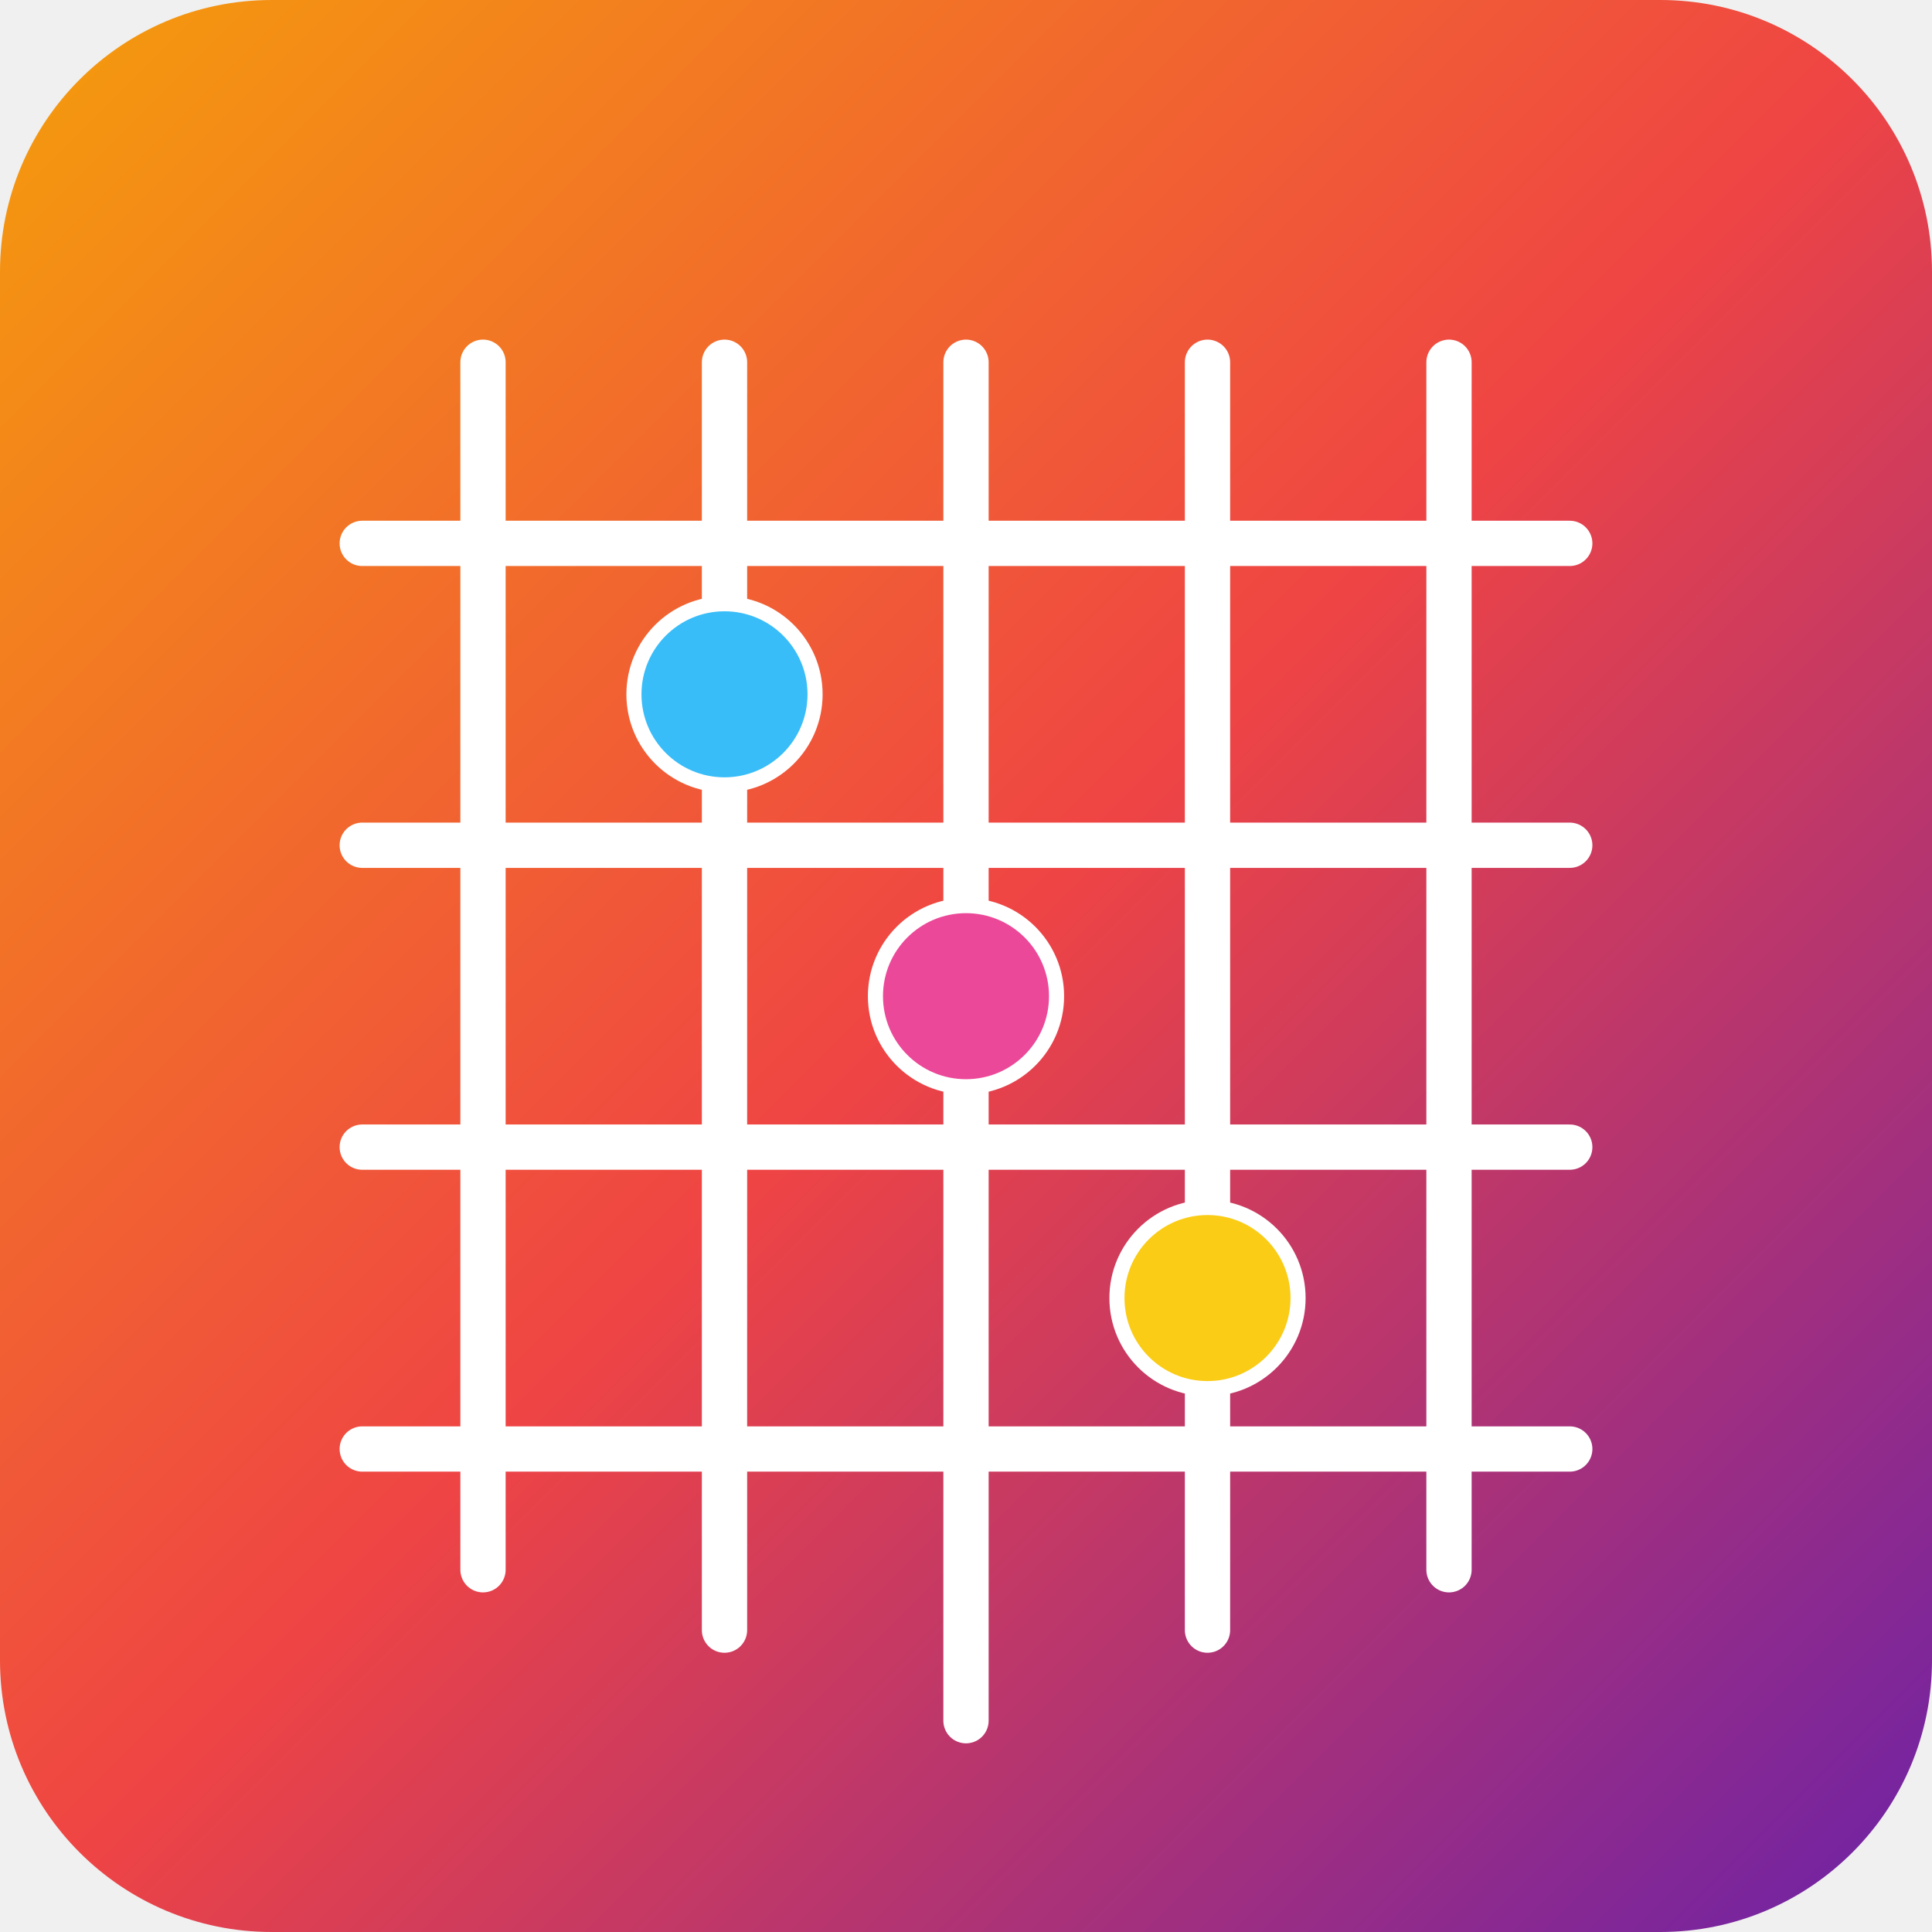
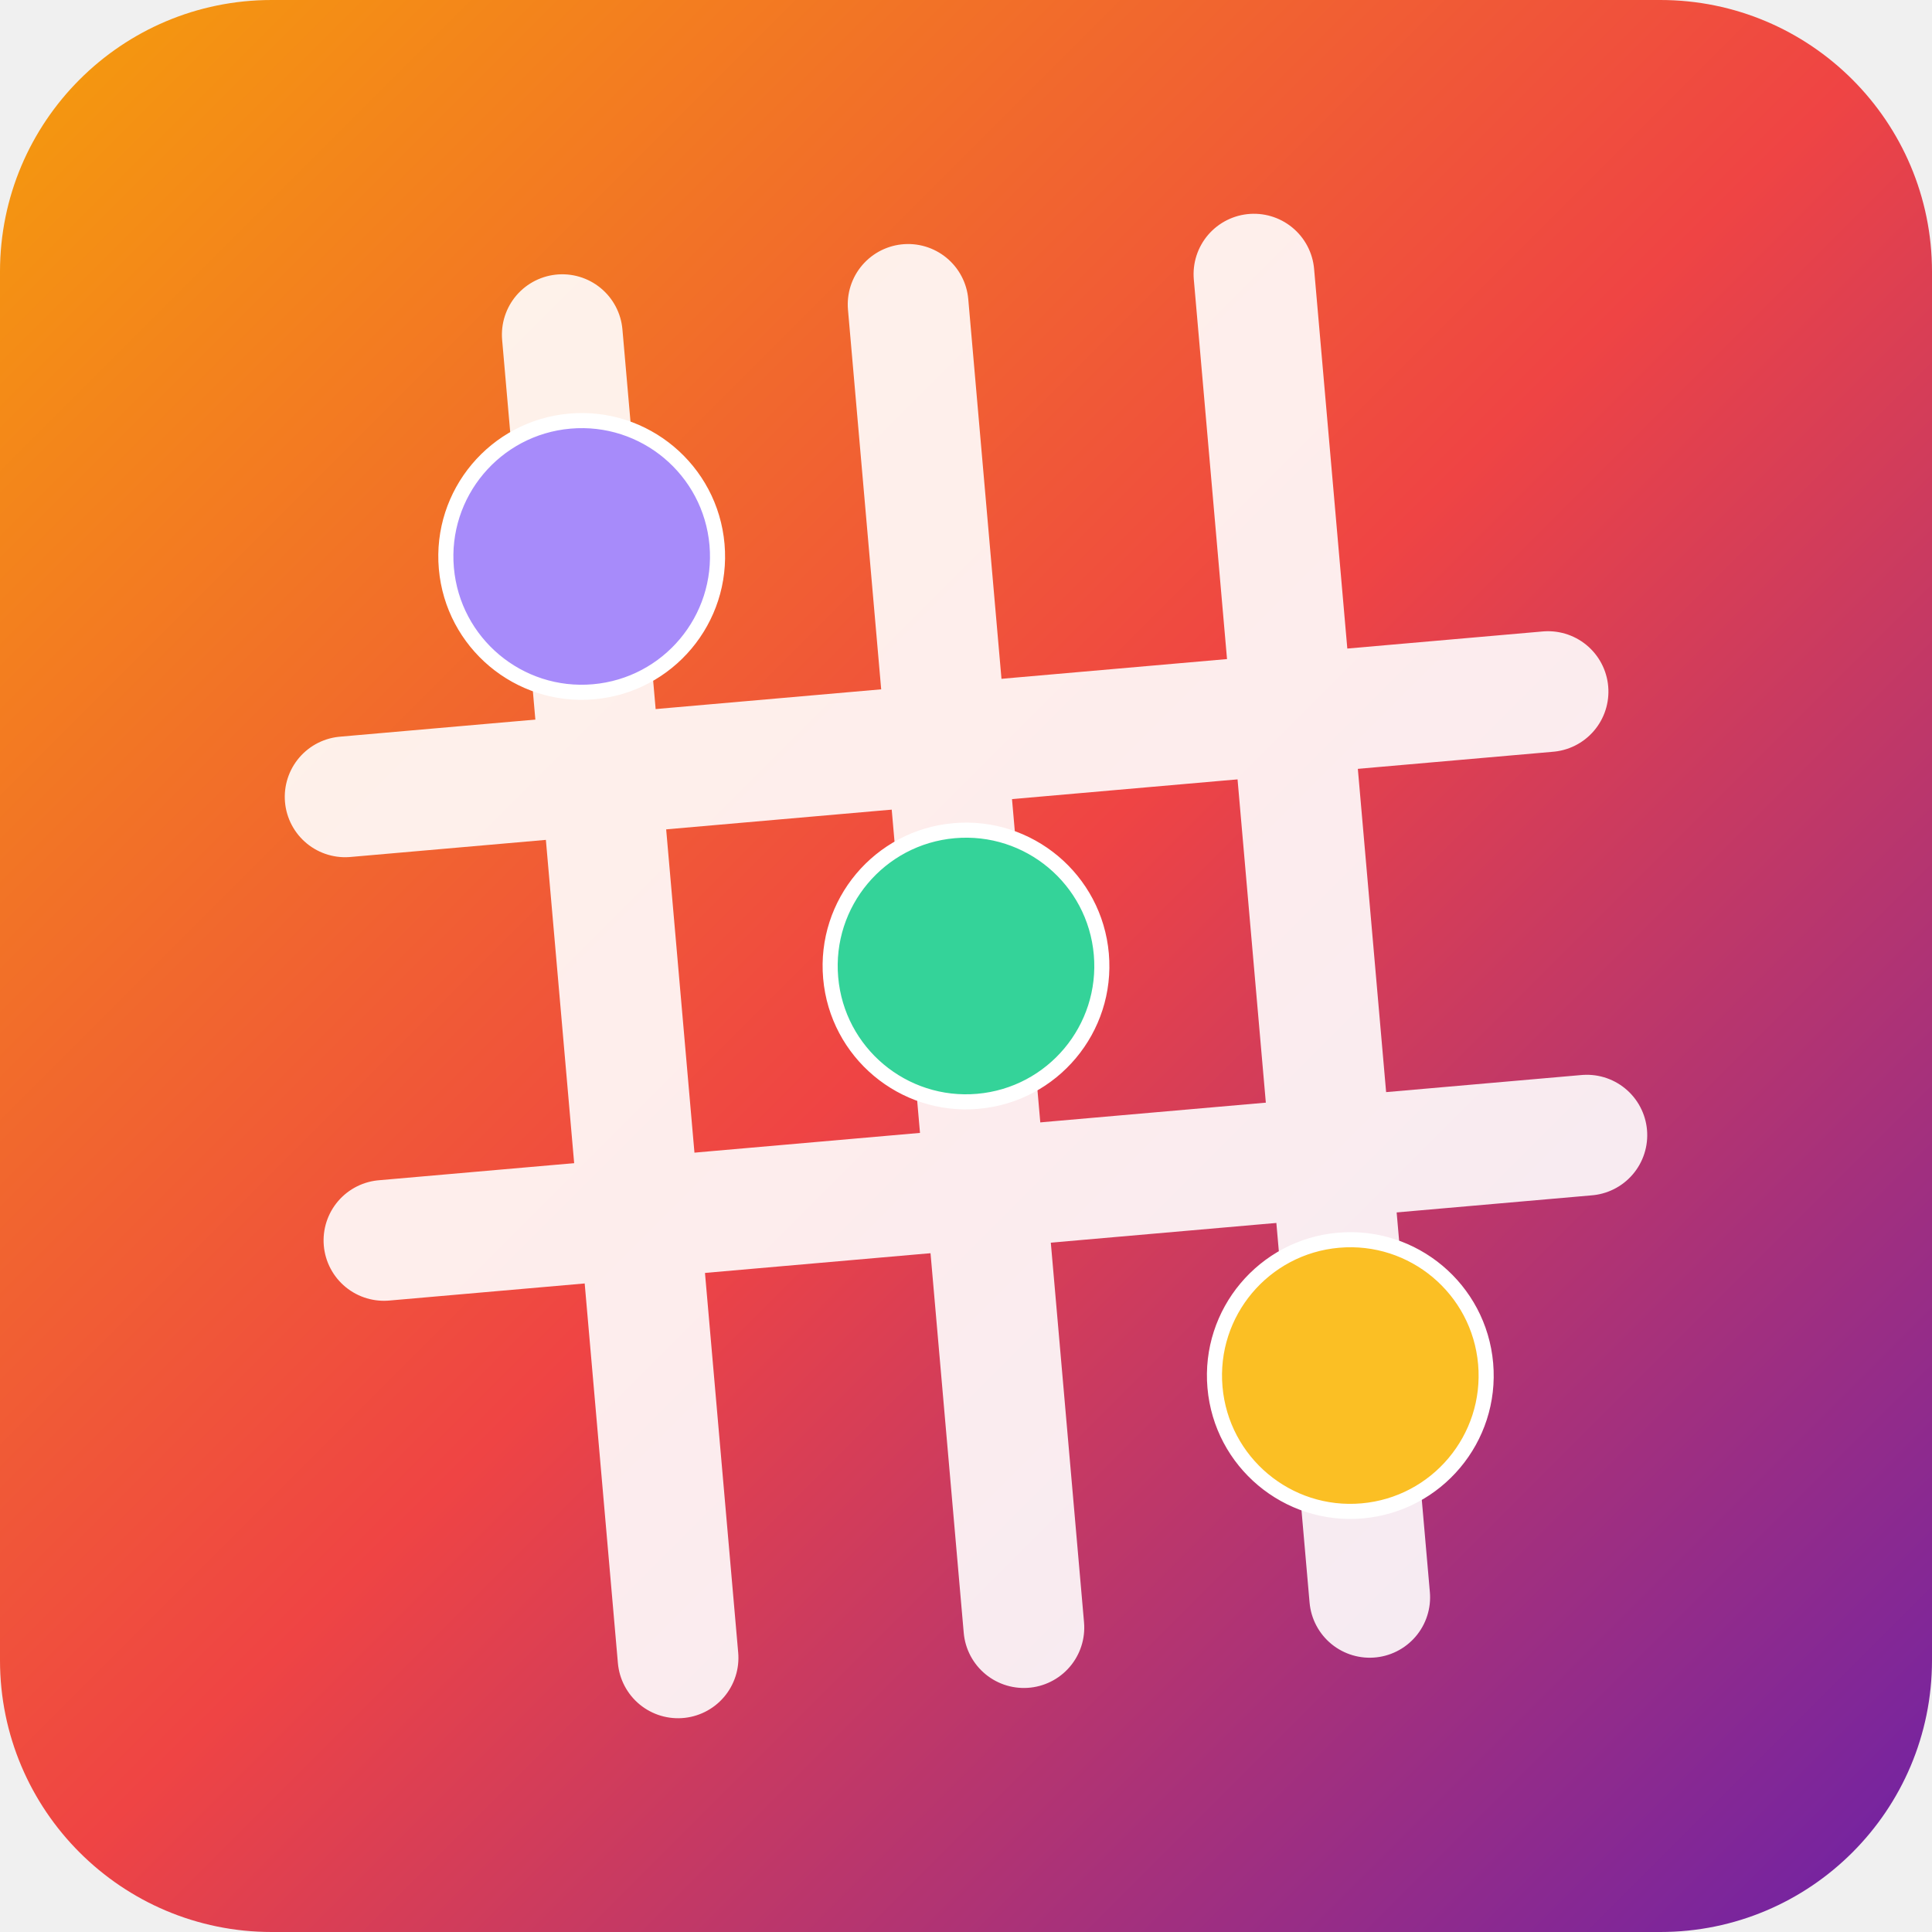
<svg xmlns="http://www.w3.org/2000/svg" width="512" height="512" viewBox="0 0 512 512">
  <defs>
    <linearGradient id="bgGrad" x1="0" y1="0" x2="1" y2="1">
      <stop offset="0%" stop-color="#f59e0b" />
      <stop offset="50%" stop-color="#ef4444" />
      <stop offset="100%" stop-color="#6b21a8" />
    </linearGradient>
  </defs>
  <rect x="0" y="0" width="512" height="512" rx="72" fill="url(#bgGrad)" />
-   <g stroke="white" stroke-width="12" stroke-linecap="round">
-     <line x1="128" y1="96" x2="128" y2="416" />
-     <line x1="192" y1="96" x2="192" y2="432" />
-     <line x1="256" y1="96" x2="256" y2="456" />
-     <line x1="320" y1="96" x2="320" y2="432" />
-     <line x1="384" y1="96" x2="384" y2="416" />
-     <line x1="96" y1="144" x2="416" y2="144" />
-     <line x1="96" y1="224" x2="416" y2="224" />
-     <line x1="96" y1="304" x2="416" y2="304" />
-     <line x1="96" y1="384" x2="416" y2="384" />
+   <g transform="rotate(-5, 256, 256)">
+     <g stroke="white" stroke-width="32" stroke-linecap="round" opacity="0.9">
+       <line x1="164" y1="80" x2="164" y2="432" />
+       <line x1="256" y1="80" x2="256" y2="432" />
+       <line x1="348" y1="80" x2="348" y2="432" />
+       <line x1="96" y1="197" x2="416" y2="197" />
+       <line x1="96" y1="315" x2="416" y2="315" />
+     </g>
+     <circle cx="164" cy="139" r="36" fill="#a78bfa" stroke="white" stroke-width="4" />
+     <circle cx="256" cy="256" r="36" fill="#34d399" stroke="white" stroke-width="4" />
+     <circle cx="348" cy="373" r="36" fill="#fbbf24" stroke="white" stroke-width="4" />
  </g>
-   <circle cx="192" cy="184" r="24" fill="#38bdf8" stroke="#ffffff" stroke-width="4" />
-   <circle cx="256" cy="264" r="24" fill="#ec4899" stroke="#ffffff" stroke-width="4" />
-   <circle cx="320" cy="344" r="24" fill="#facc15" stroke="#ffffff" stroke-width="4" />
</svg>
